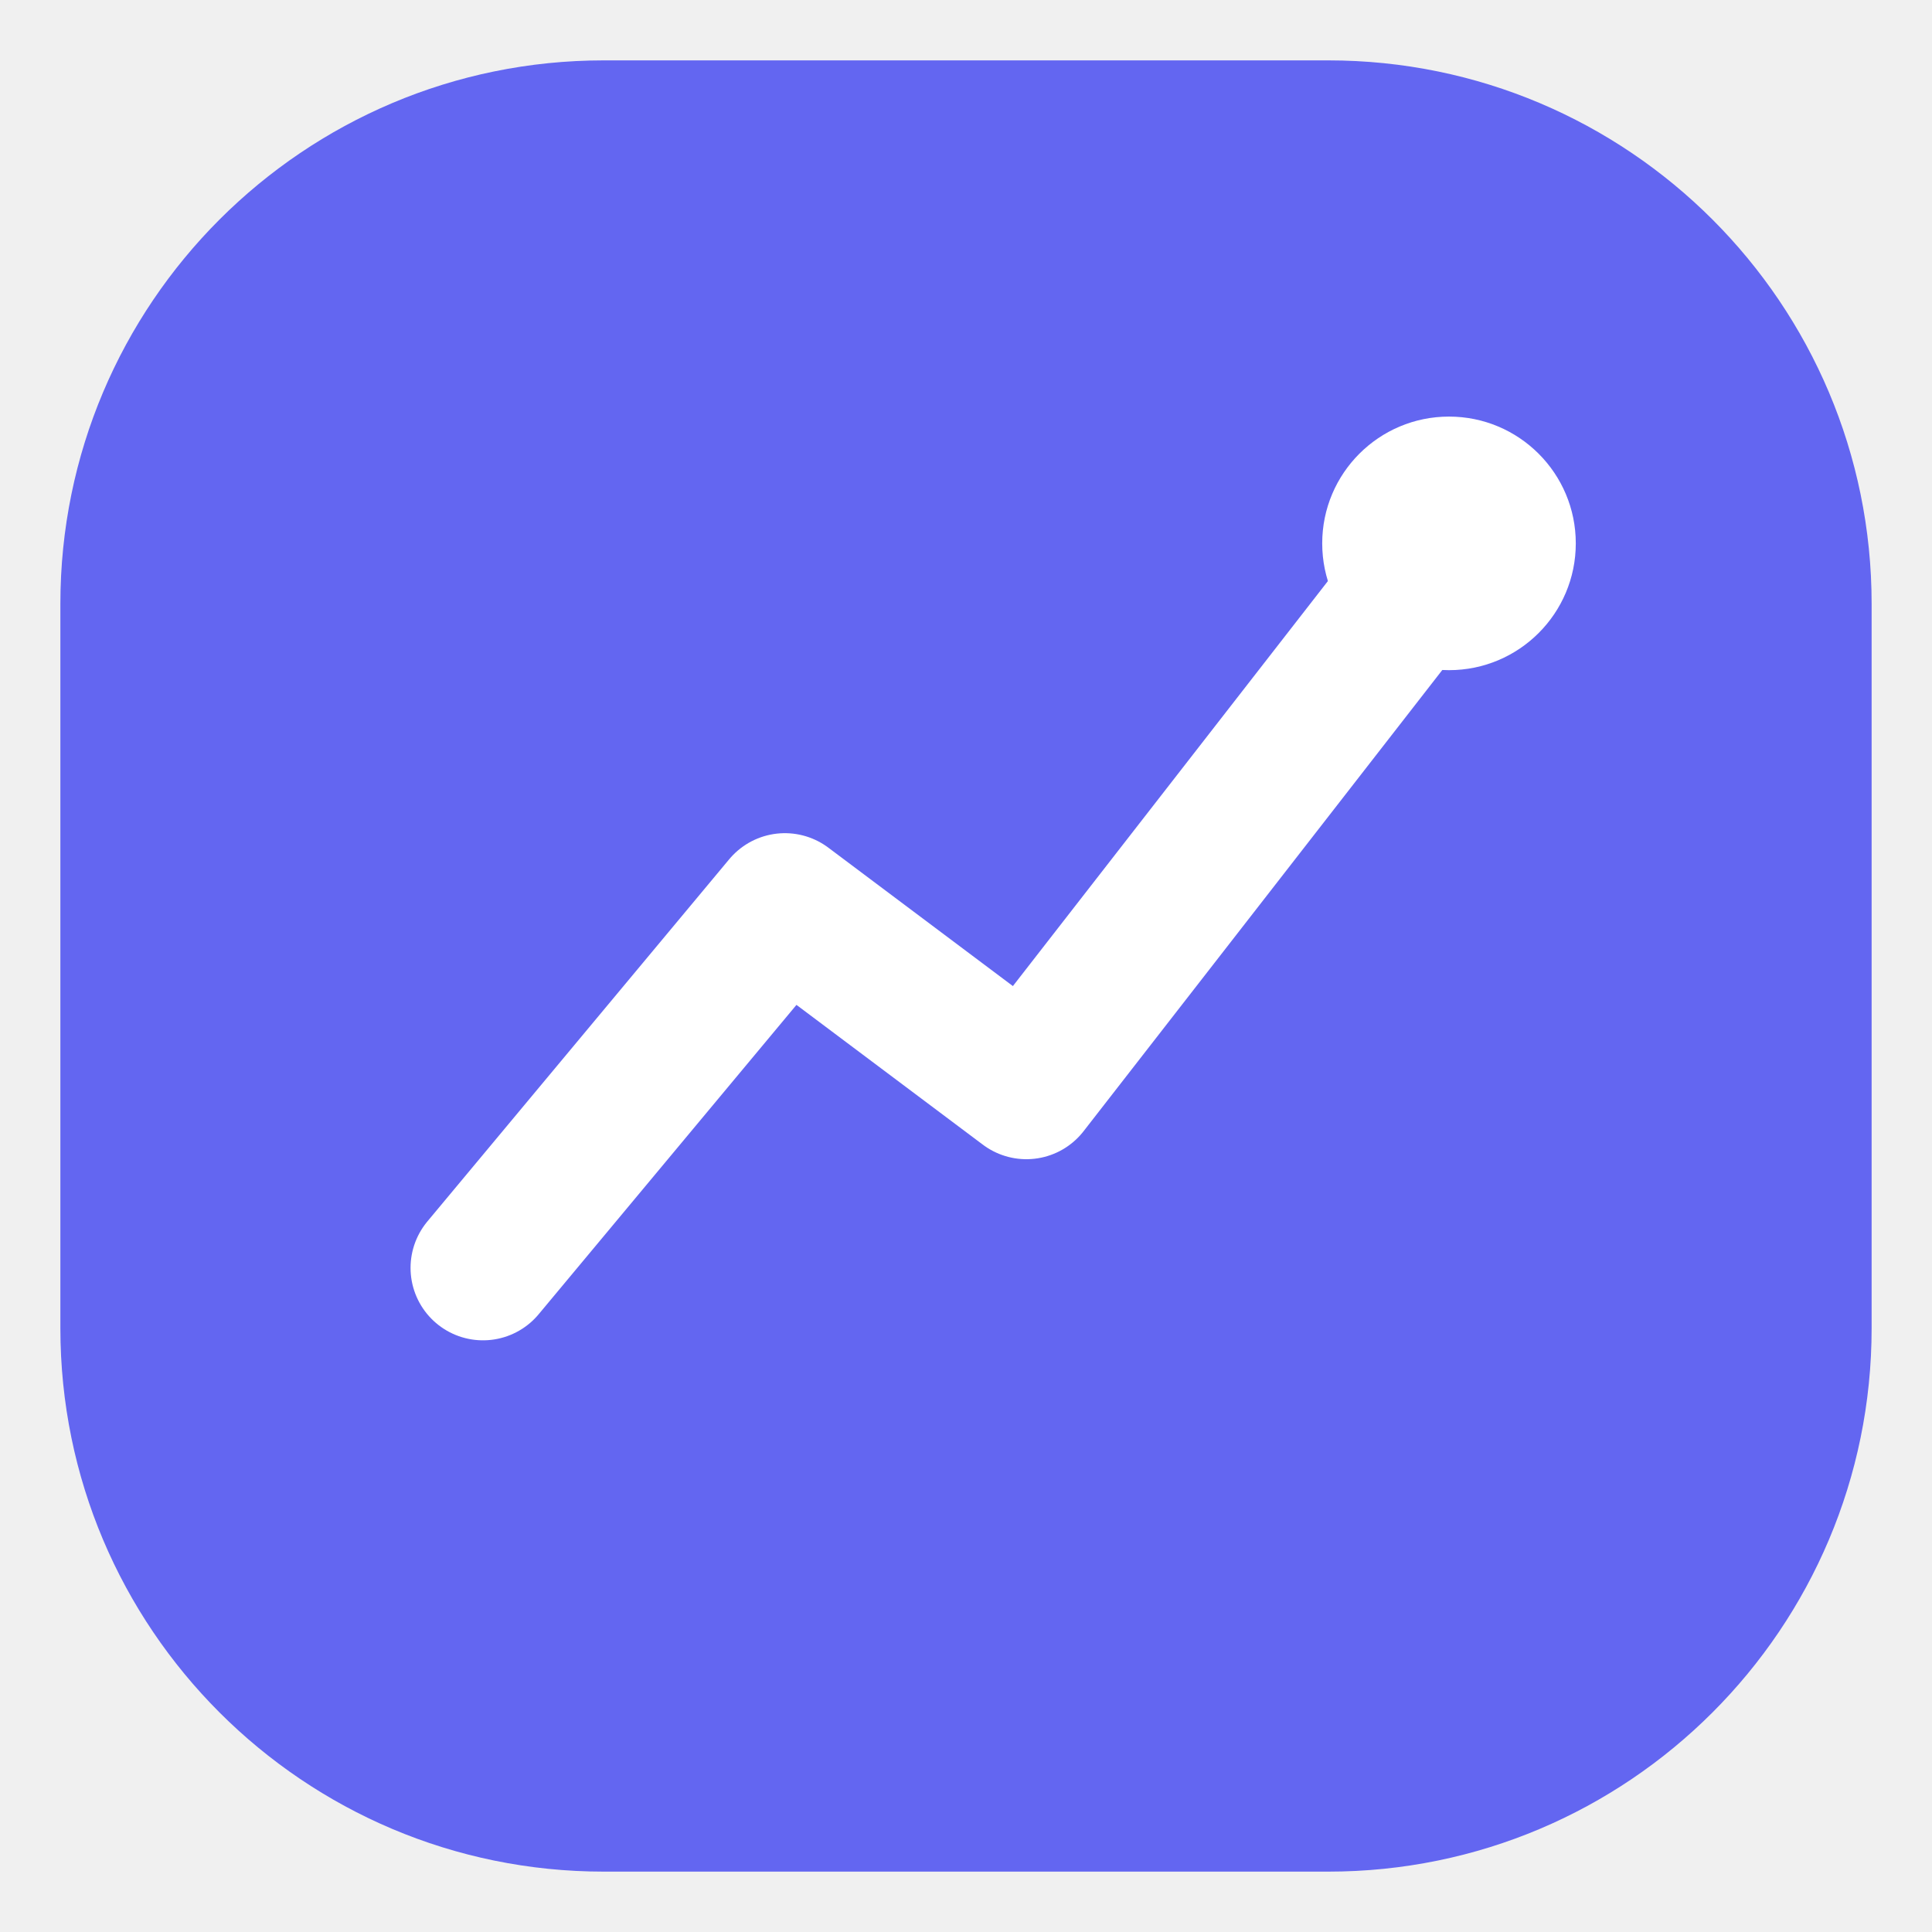
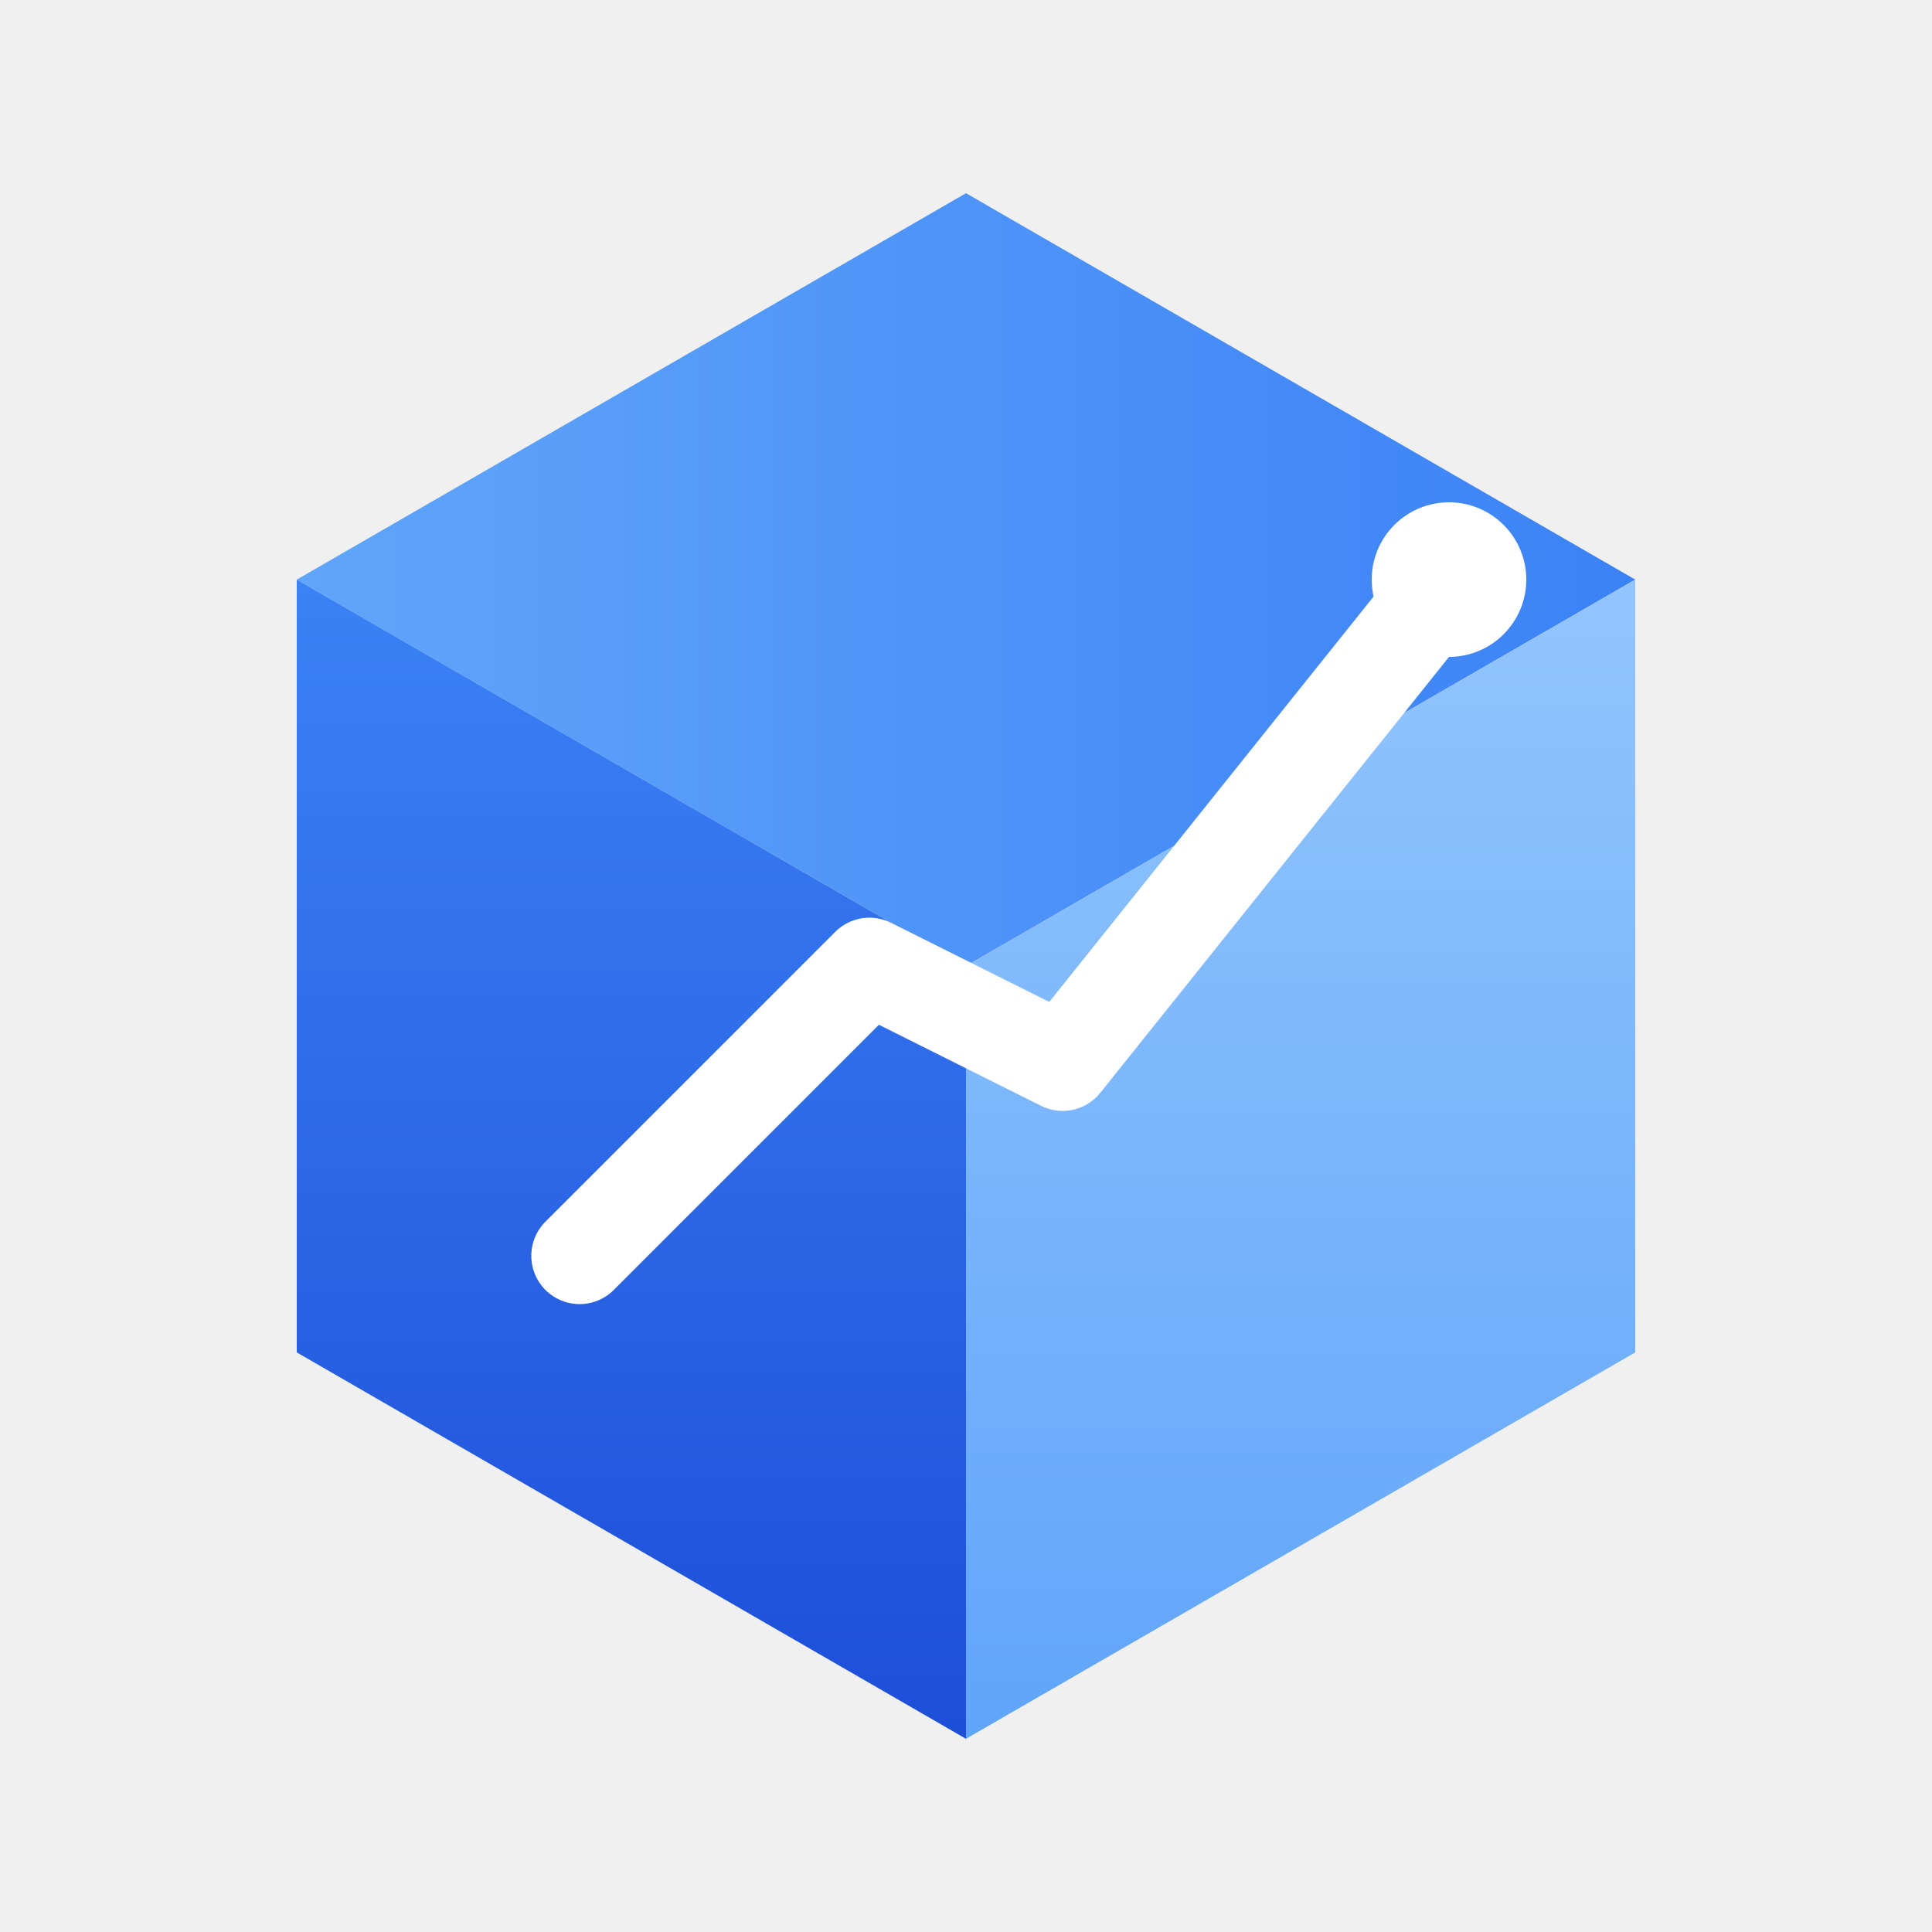
- <svg xmlns="http://www.w3.org/2000/svg" viewBox="0 0 32 32">
-   <style>
-     .bg { fill: #6366f1; }
-     .mark { stroke: #ffffff; }
-     .dot { fill: #ffffff; }
-     @media (prefers-color-scheme: dark) {
-       .bg { fill: #818cf8; }
-     }
-   </style>
-   <rect x="1" y="1" width="30" height="30" rx="9" class="bg" />
-   <path d="M8 21 L13 15 L17 18 L24 9" fill="none" class="mark" stroke-width="2.4" stroke-linecap="round" stroke-linejoin="round" />
-   <circle cx="24" cy="9" r="2.1" class="dot" />
+ <svg xmlns="http://www.w3.org/2000/svg" viewBox="0 0 100 100">
+   <defs>
+     <linearGradient id="grad-top" x1="0%" y1="0%" x2="100%" y2="0%">
+       <stop offset="0%" stop-color="#60A5FA" />
+       <stop offset="100%" stop-color="#3B82F6" />
+     </linearGradient>
+     <linearGradient id="grad-left" x1="0%" y1="0%" x2="0%" y2="100%">
+       <stop offset="0%" stop-color="#3B82F6" />
+       <stop offset="100%" stop-color="#1D4ED8" />
+     </linearGradient>
+     <linearGradient id="grad-right" x1="0%" y1="0%" x2="0%" y2="100%">
+       <stop offset="0%" stop-color="#93C5FD" />
+       <stop offset="100%" stop-color="#60A5FA" />
+     </linearGradient>
+   </defs>
+   <polygon points="50,10 84.64,30 50,50 15.36,30" fill="url(#grad-top)" />
+   <polygon points="15.36,30 50,50 50,90 15.36,70" fill="url(#grad-left)" />
+   <polygon points="84.64,30 84.64,70 50,90 50,50" fill="url(#grad-right)" />
+   <path d="M30,65 L45,50 L55,55 L75,30" fill="none" stroke="#FFFFFF" stroke-width="5" stroke-linecap="round" stroke-linejoin="round" />
+   <circle cx="75" cy="30" r="4" fill="#FFFFFF" />
</svg>
